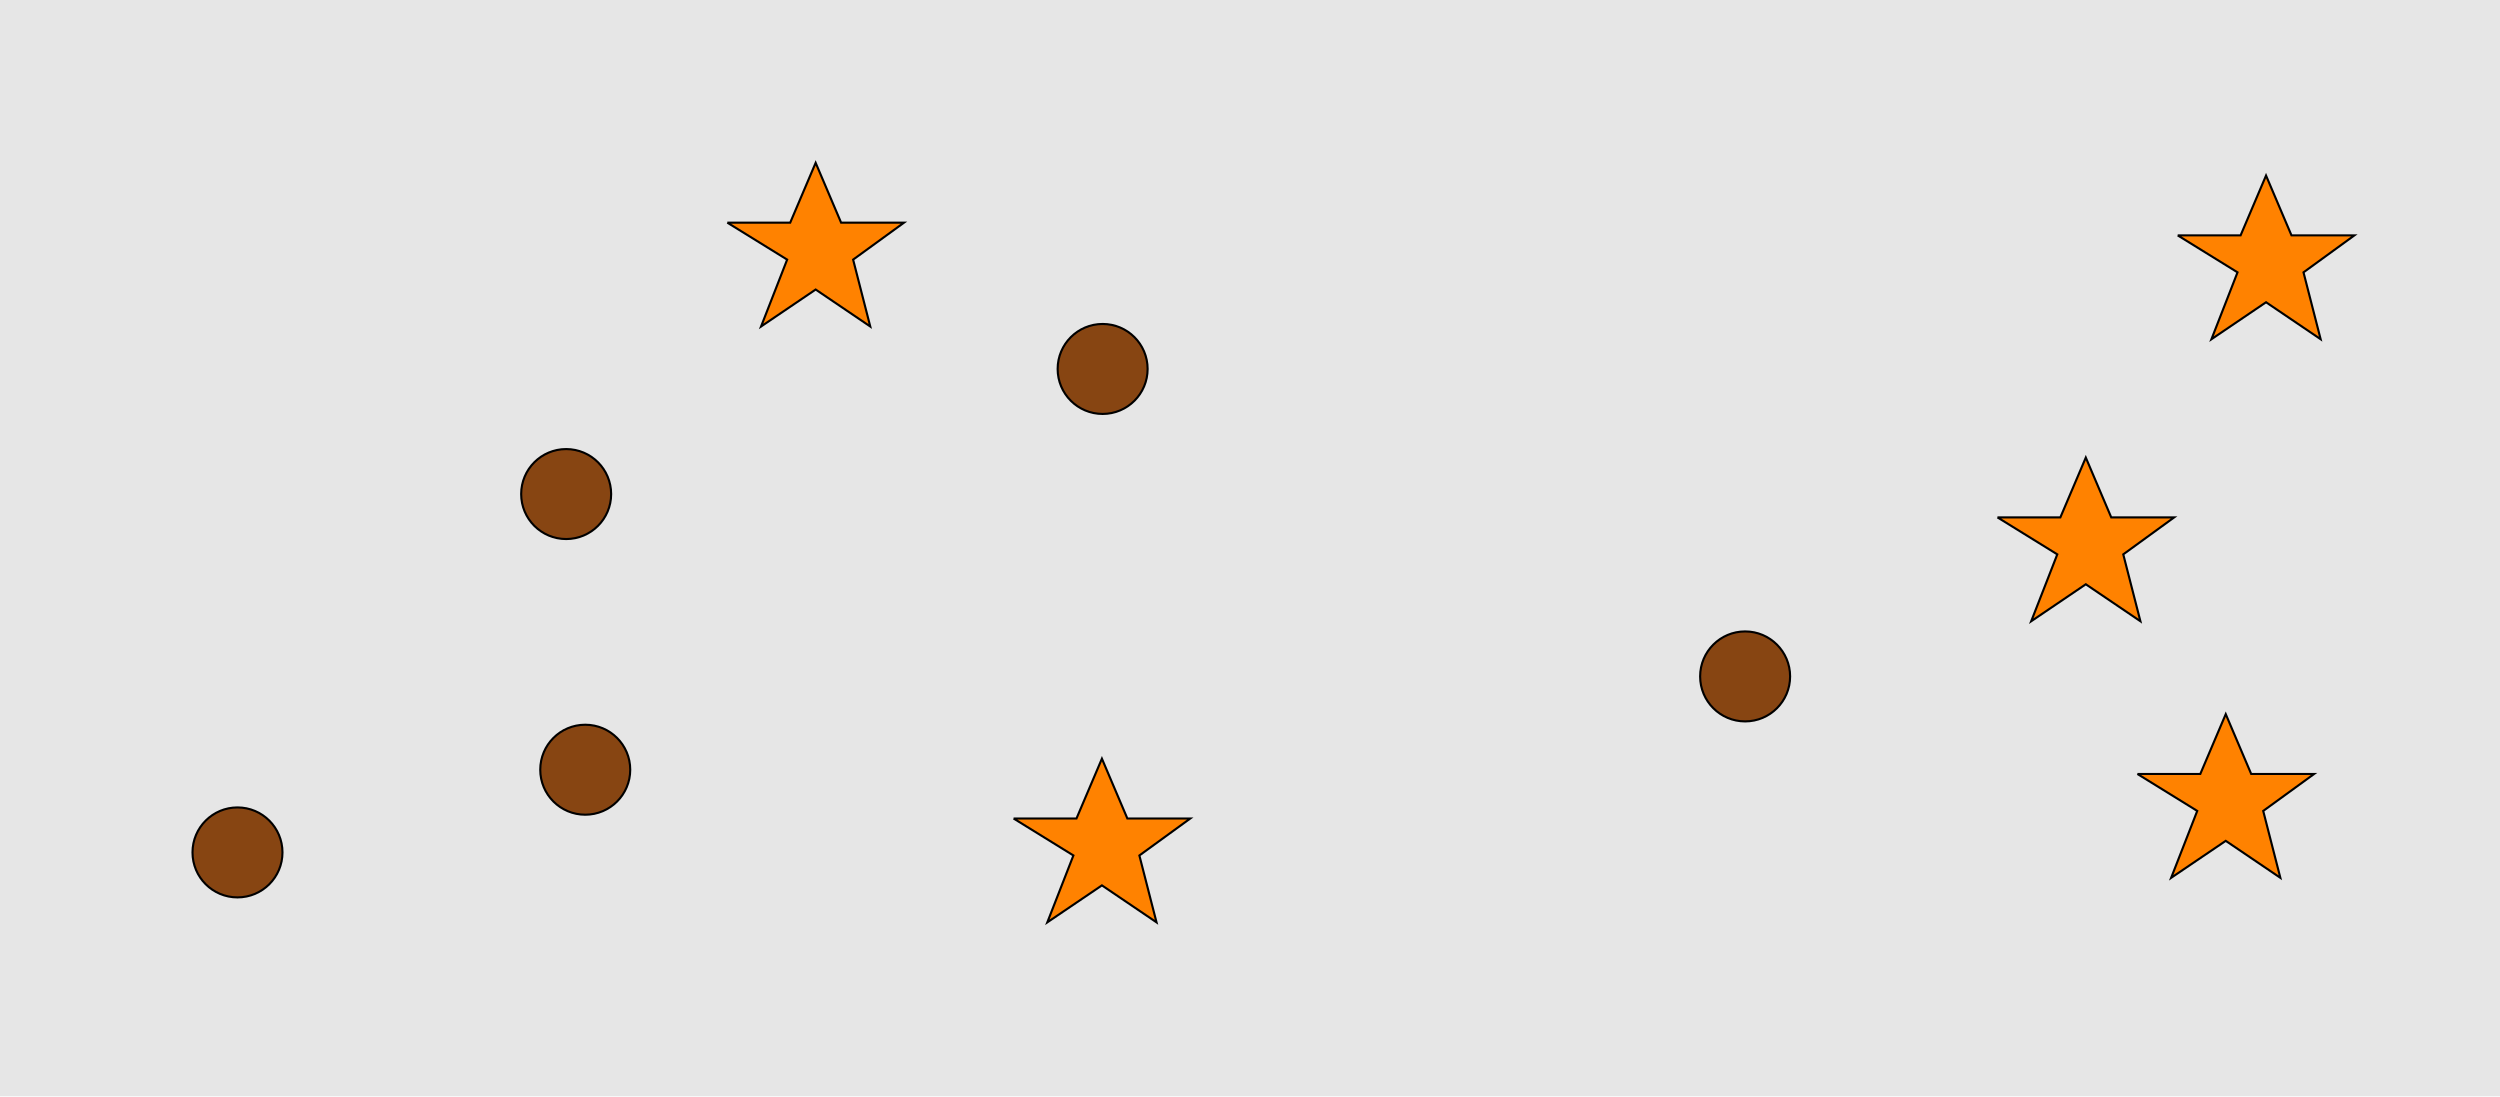
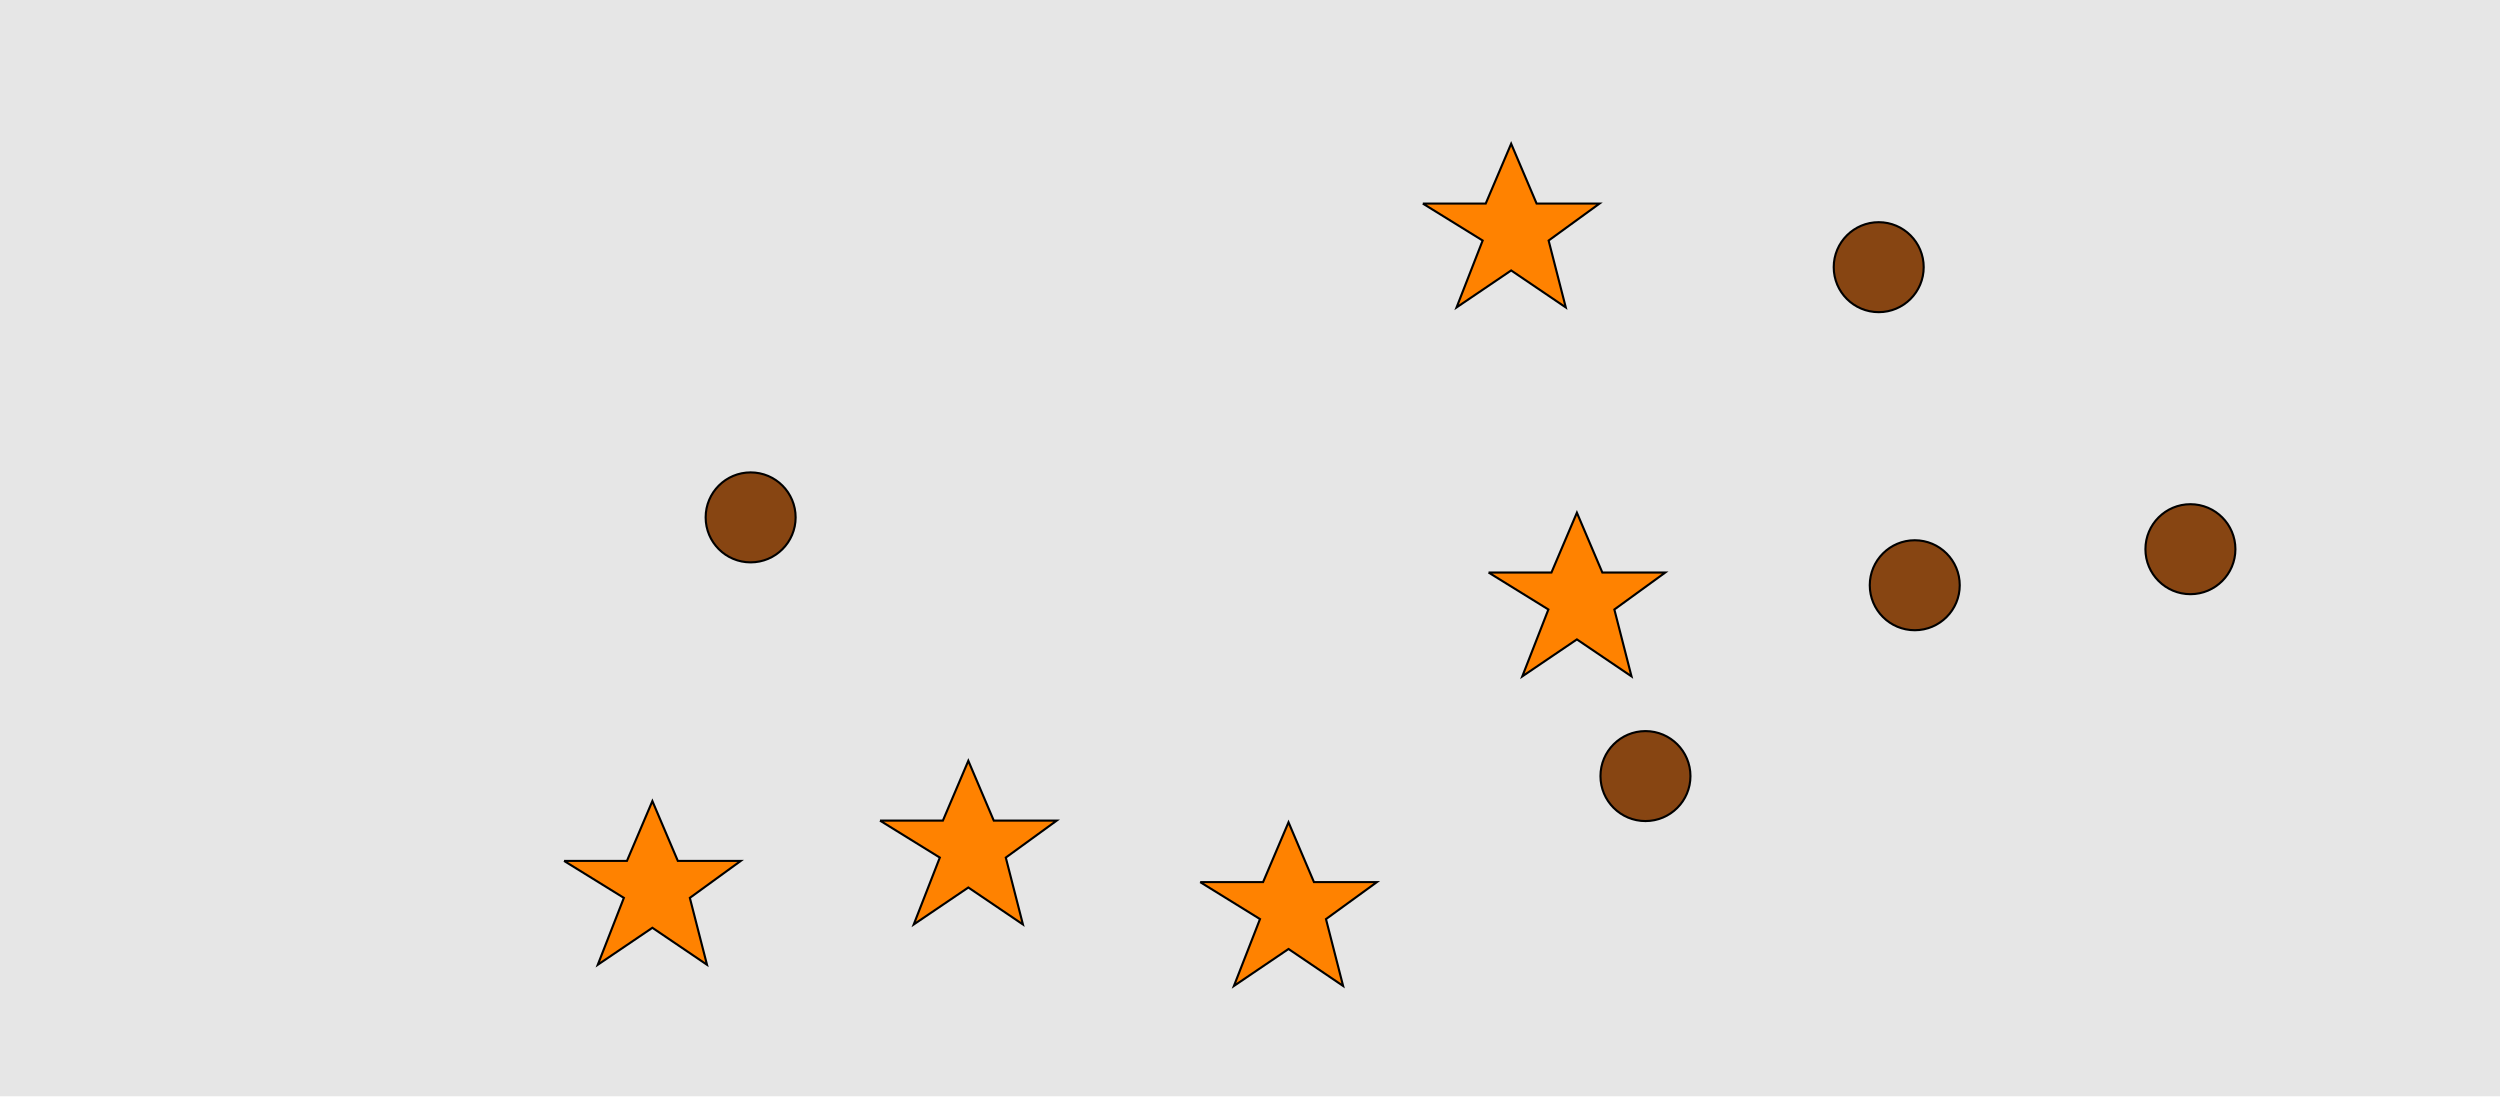
<svg xmlns="http://www.w3.org/2000/svg" width="1179pt" height="517pt" viewBox="0 0 1179 517" version="1.1">
  <g id="surface991">
    <rect x="0" y="0" width="1179" height="517" style="fill:rgb(90%,90%,90%);fill-opacity:1;stroke:none;" />
-     <path style="fill-rule:nonzero;fill:rgb(53%,27%,7%);fill-opacity:1;stroke-width:1;stroke-linecap:butt;stroke-linejoin:miter;stroke:rgb(0%,0%,0%);stroke-opacity:1;stroke-miterlimit:10;" d="M 844.215 319 C 844.215 330.715 834.715 340.215 823 340.215 C 811.285 340.215 801.785 330.715 801.785 319 C 801.785 307.285 811.285 297.785 823 297.785 C 834.715 297.785 844.215 307.285 844.215 319 " />
-     <path style="fill-rule:nonzero;fill:rgb(53%,27%,7%);fill-opacity:1;stroke-width:1;stroke-linecap:butt;stroke-linejoin:miter;stroke:rgb(0%,0%,0%);stroke-opacity:1;stroke-miterlimit:10;" d="M 288.215 233 C 288.215 244.715 278.715 254.215 267 254.215 C 255.285 254.215 245.785 244.715 245.785 233 C 245.785 221.285 255.285 211.785 267 211.785 C 278.715 211.785 288.215 221.285 288.215 233 " />
-     <path style="fill-rule:nonzero;fill:rgb(53%,27%,7%);fill-opacity:1;stroke-width:1;stroke-linecap:butt;stroke-linejoin:miter;stroke:rgb(0%,0%,0%);stroke-opacity:1;stroke-miterlimit:10;" d="M 297.215 363 C 297.215 374.715 287.715 384.215 276 384.215 C 264.285 384.215 254.785 374.715 254.785 363 C 254.785 351.285 264.285 341.785 276 341.785 C 287.715 341.785 297.215 351.285 297.215 363 " />
-     <path style="fill-rule:nonzero;fill:rgb(53%,27%,7%);fill-opacity:1;stroke-width:1;stroke-linecap:butt;stroke-linejoin:miter;stroke:rgb(0%,0%,0%);stroke-opacity:1;stroke-miterlimit:10;" d="M 541.215 174 C 541.215 185.715 531.715 195.215 520 195.215 C 508.285 195.215 498.785 185.715 498.785 174 C 498.785 162.285 508.285 152.785 520 152.785 C 531.715 152.785 541.215 162.285 541.215 174 " />
-     <path style="fill-rule:nonzero;fill:rgb(53%,27%,7%);fill-opacity:1;stroke-width:1;stroke-linecap:butt;stroke-linejoin:miter;stroke:rgb(0%,0%,0%);stroke-opacity:1;stroke-miterlimit:10;" d="M 133.215 402 C 133.215 413.715 123.715 423.215 112 423.215 C 100.285 423.215 90.785 413.715 90.785 402 C 90.785 390.285 100.285 380.785 112 380.785 C 123.715 380.785 133.215 390.285 133.215 402 " />
-     <path style="fill-rule:nonzero;fill:rgb(100%,51%,0%);fill-opacity:1;stroke-width:1;stroke-linecap:butt;stroke-linejoin:miter;stroke:rgb(0%,0%,0%);stroke-opacity:1;stroke-miterlimit:10;" d="M 343 105 L 372.664 105 L 384.664 76.785 L 396.664 105 L 426.332 105 L 402.332 122.438 L 410.418 153.98 L 384.664 136.543 L 358.914 153.98 L 371.215 122.438 L 343 105 " />
-     <path style="fill-rule:nonzero;fill:rgb(100%,51%,0%);fill-opacity:1;stroke-width:1;stroke-linecap:butt;stroke-linejoin:miter;stroke:rgb(0%,0%,0%);stroke-opacity:1;stroke-miterlimit:10;" d="M 478 386 L 507.664 386 L 519.664 357.785 L 531.664 386 L 561.332 386 L 537.332 403.438 L 545.418 434.98 L 519.664 417.543 L 493.914 434.98 L 506.215 403.438 L 478 386 " />
-     <path style="fill-rule:nonzero;fill:rgb(100%,51%,0%);fill-opacity:1;stroke-width:1;stroke-linecap:butt;stroke-linejoin:miter;stroke:rgb(0%,0%,0%);stroke-opacity:1;stroke-miterlimit:10;" d="M 942 244 L 971.664 244 L 983.664 215.785 L 995.664 244 L 1025.332 244 L 1001.332 261.438 L 1009.418 292.98 L 983.664 275.543 L 957.914 292.98 L 970.215 261.438 L 942 244 " />
-     <path style="fill-rule:nonzero;fill:rgb(100%,51%,0%);fill-opacity:1;stroke-width:1;stroke-linecap:butt;stroke-linejoin:miter;stroke:rgb(0%,0%,0%);stroke-opacity:1;stroke-miterlimit:10;" d="M 1027 111 L 1056.664 111 L 1068.664 82.785 L 1080.664 111 L 1110.332 111 L 1086.332 128.438 L 1094.418 159.98 L 1068.664 142.543 L 1042.914 159.98 L 1055.215 128.438 L 1027 111 " />
-     <path style="fill-rule:nonzero;fill:rgb(100%,51%,0%);fill-opacity:1;stroke-width:1;stroke-linecap:butt;stroke-linejoin:miter;stroke:rgb(0%,0%,0%);stroke-opacity:1;stroke-miterlimit:10;" d="M 1008 365 L 1037.664 365 L 1049.664 336.785 L 1061.664 365 L 1091.332 365 L 1067.332 382.438 L 1075.418 413.98 L 1049.664 396.543 L 1023.914 413.98 L 1036.215 382.438 L 1008 365 " />
+     <path style="fill-rule:nonzero;fill:rgb(53%,27%,7%);fill-opacity:1;stroke-width:1;stroke-linecap:butt;stroke-linejoin:miter;stroke:rgb(0%,0%,0%);stroke-opacity:1;stroke-miterlimit:10;" d="M 375.215 244 C 375.215 255.715 365.715 265.215 354 265.215 C 342.285 265.215 332.785 255.715 332.785 244 C 332.785 232.285 342.285 222.785 354 222.785 C 365.715 222.785 375.215 232.285 375.215 244 " />
+     <path style="fill-rule:nonzero;fill:rgb(53%,27%,7%);fill-opacity:1;stroke-width:1;stroke-linecap:butt;stroke-linejoin:miter;stroke:rgb(0%,0%,0%);stroke-opacity:1;stroke-miterlimit:10;" d="M 924.215 276 C 924.215 287.715 914.715 297.215 903 297.215 C 891.285 297.215 881.785 287.715 881.785 276 C 881.785 264.285 891.285 254.785 903 254.785 C 914.715 254.785 924.215 264.285 924.215 276 " />
+     <path style="fill-rule:nonzero;fill:rgb(53%,27%,7%);fill-opacity:1;stroke-width:1;stroke-linecap:butt;stroke-linejoin:miter;stroke:rgb(0%,0%,0%);stroke-opacity:1;stroke-miterlimit:10;" d="M 907.215 126 C 907.215 137.715 897.715 147.215 886 147.215 C 874.285 147.215 864.785 137.715 864.785 126 C 864.785 114.285 874.285 104.785 886 104.785 C 897.715 104.785 907.215 114.285 907.215 126 " />
+     <path style="fill-rule:nonzero;fill:rgb(53%,27%,7%);fill-opacity:1;stroke-width:1;stroke-linecap:butt;stroke-linejoin:miter;stroke:rgb(0%,0%,0%);stroke-opacity:1;stroke-miterlimit:10;" d="M 797.215 366 C 797.215 377.715 787.715 387.215 776 387.215 C 764.285 387.215 754.785 377.715 754.785 366 C 754.785 354.285 764.285 344.785 776 344.785 C 787.715 344.785 797.215 354.285 797.215 366 " />
+     <path style="fill-rule:nonzero;fill:rgb(53%,27%,7%);fill-opacity:1;stroke-width:1;stroke-linecap:butt;stroke-linejoin:miter;stroke:rgb(0%,0%,0%);stroke-opacity:1;stroke-miterlimit:10;" d="M 1054.215 259 C 1054.215 270.715 1044.715 280.215 1033 280.215 C 1021.285 280.215 1011.785 270.715 1011.785 259 C 1011.785 247.285 1021.285 237.785 1033 237.785 C 1044.715 237.785 1054.215 247.285 1054.215 259 " />
+     <path style="fill-rule:nonzero;fill:rgb(100%,51%,0%);fill-opacity:1;stroke-width:1;stroke-linecap:butt;stroke-linejoin:miter;stroke:rgb(0%,0%,0%);stroke-opacity:1;stroke-miterlimit:10;" d="M 671 96 L 700.664 96 L 712.664 67.785 L 724.664 96 L 754.332 96 L 730.332 113.438 L 738.418 144.98 L 712.664 127.543 L 686.914 144.98 L 699.215 113.438 L 671 96 " />
+     <path style="fill-rule:nonzero;fill:rgb(100%,51%,0%);fill-opacity:1;stroke-width:1;stroke-linecap:butt;stroke-linejoin:miter;stroke:rgb(0%,0%,0%);stroke-opacity:1;stroke-miterlimit:10;" d="M 702 270 L 731.664 270 L 743.664 241.785 L 755.664 270 L 785.332 270 L 761.332 287.438 L 769.418 318.98 L 743.664 301.543 L 717.914 318.98 L 730.215 287.438 L 702 270 " />
+     <path style="fill-rule:nonzero;fill:rgb(100%,51%,0%);fill-opacity:1;stroke-width:1;stroke-linecap:butt;stroke-linejoin:miter;stroke:rgb(0%,0%,0%);stroke-opacity:1;stroke-miterlimit:10;" d="M 266 406 L 295.664 406 L 307.664 377.785 L 319.664 406 L 349.332 406 L 325.332 423.438 L 333.418 454.98 L 307.664 437.543 L 281.914 454.98 L 294.215 423.438 L 266 406 " />
+     <path style="fill-rule:nonzero;fill:rgb(100%,51%,0%);fill-opacity:1;stroke-width:1;stroke-linecap:butt;stroke-linejoin:miter;stroke:rgb(0%,0%,0%);stroke-opacity:1;stroke-miterlimit:10;" d="M 566 416 L 595.664 416 L 607.664 387.785 L 619.664 416 L 649.332 416 L 625.332 433.438 L 633.418 464.98 L 607.664 447.543 L 581.914 464.98 L 594.215 433.438 L 566 416 " />
+     <path style="fill-rule:nonzero;fill:rgb(100%,51%,0%);fill-opacity:1;stroke-width:1;stroke-linecap:butt;stroke-linejoin:miter;stroke:rgb(0%,0%,0%);stroke-opacity:1;stroke-miterlimit:10;" d="M 415 387 L 444.664 387 L 456.664 358.785 L 468.664 387 L 498.332 387 L 474.332 404.438 L 482.418 435.98 L 456.664 418.543 L 430.914 435.98 L 443.215 404.438 L 415 387 " />
  </g>
</svg>
